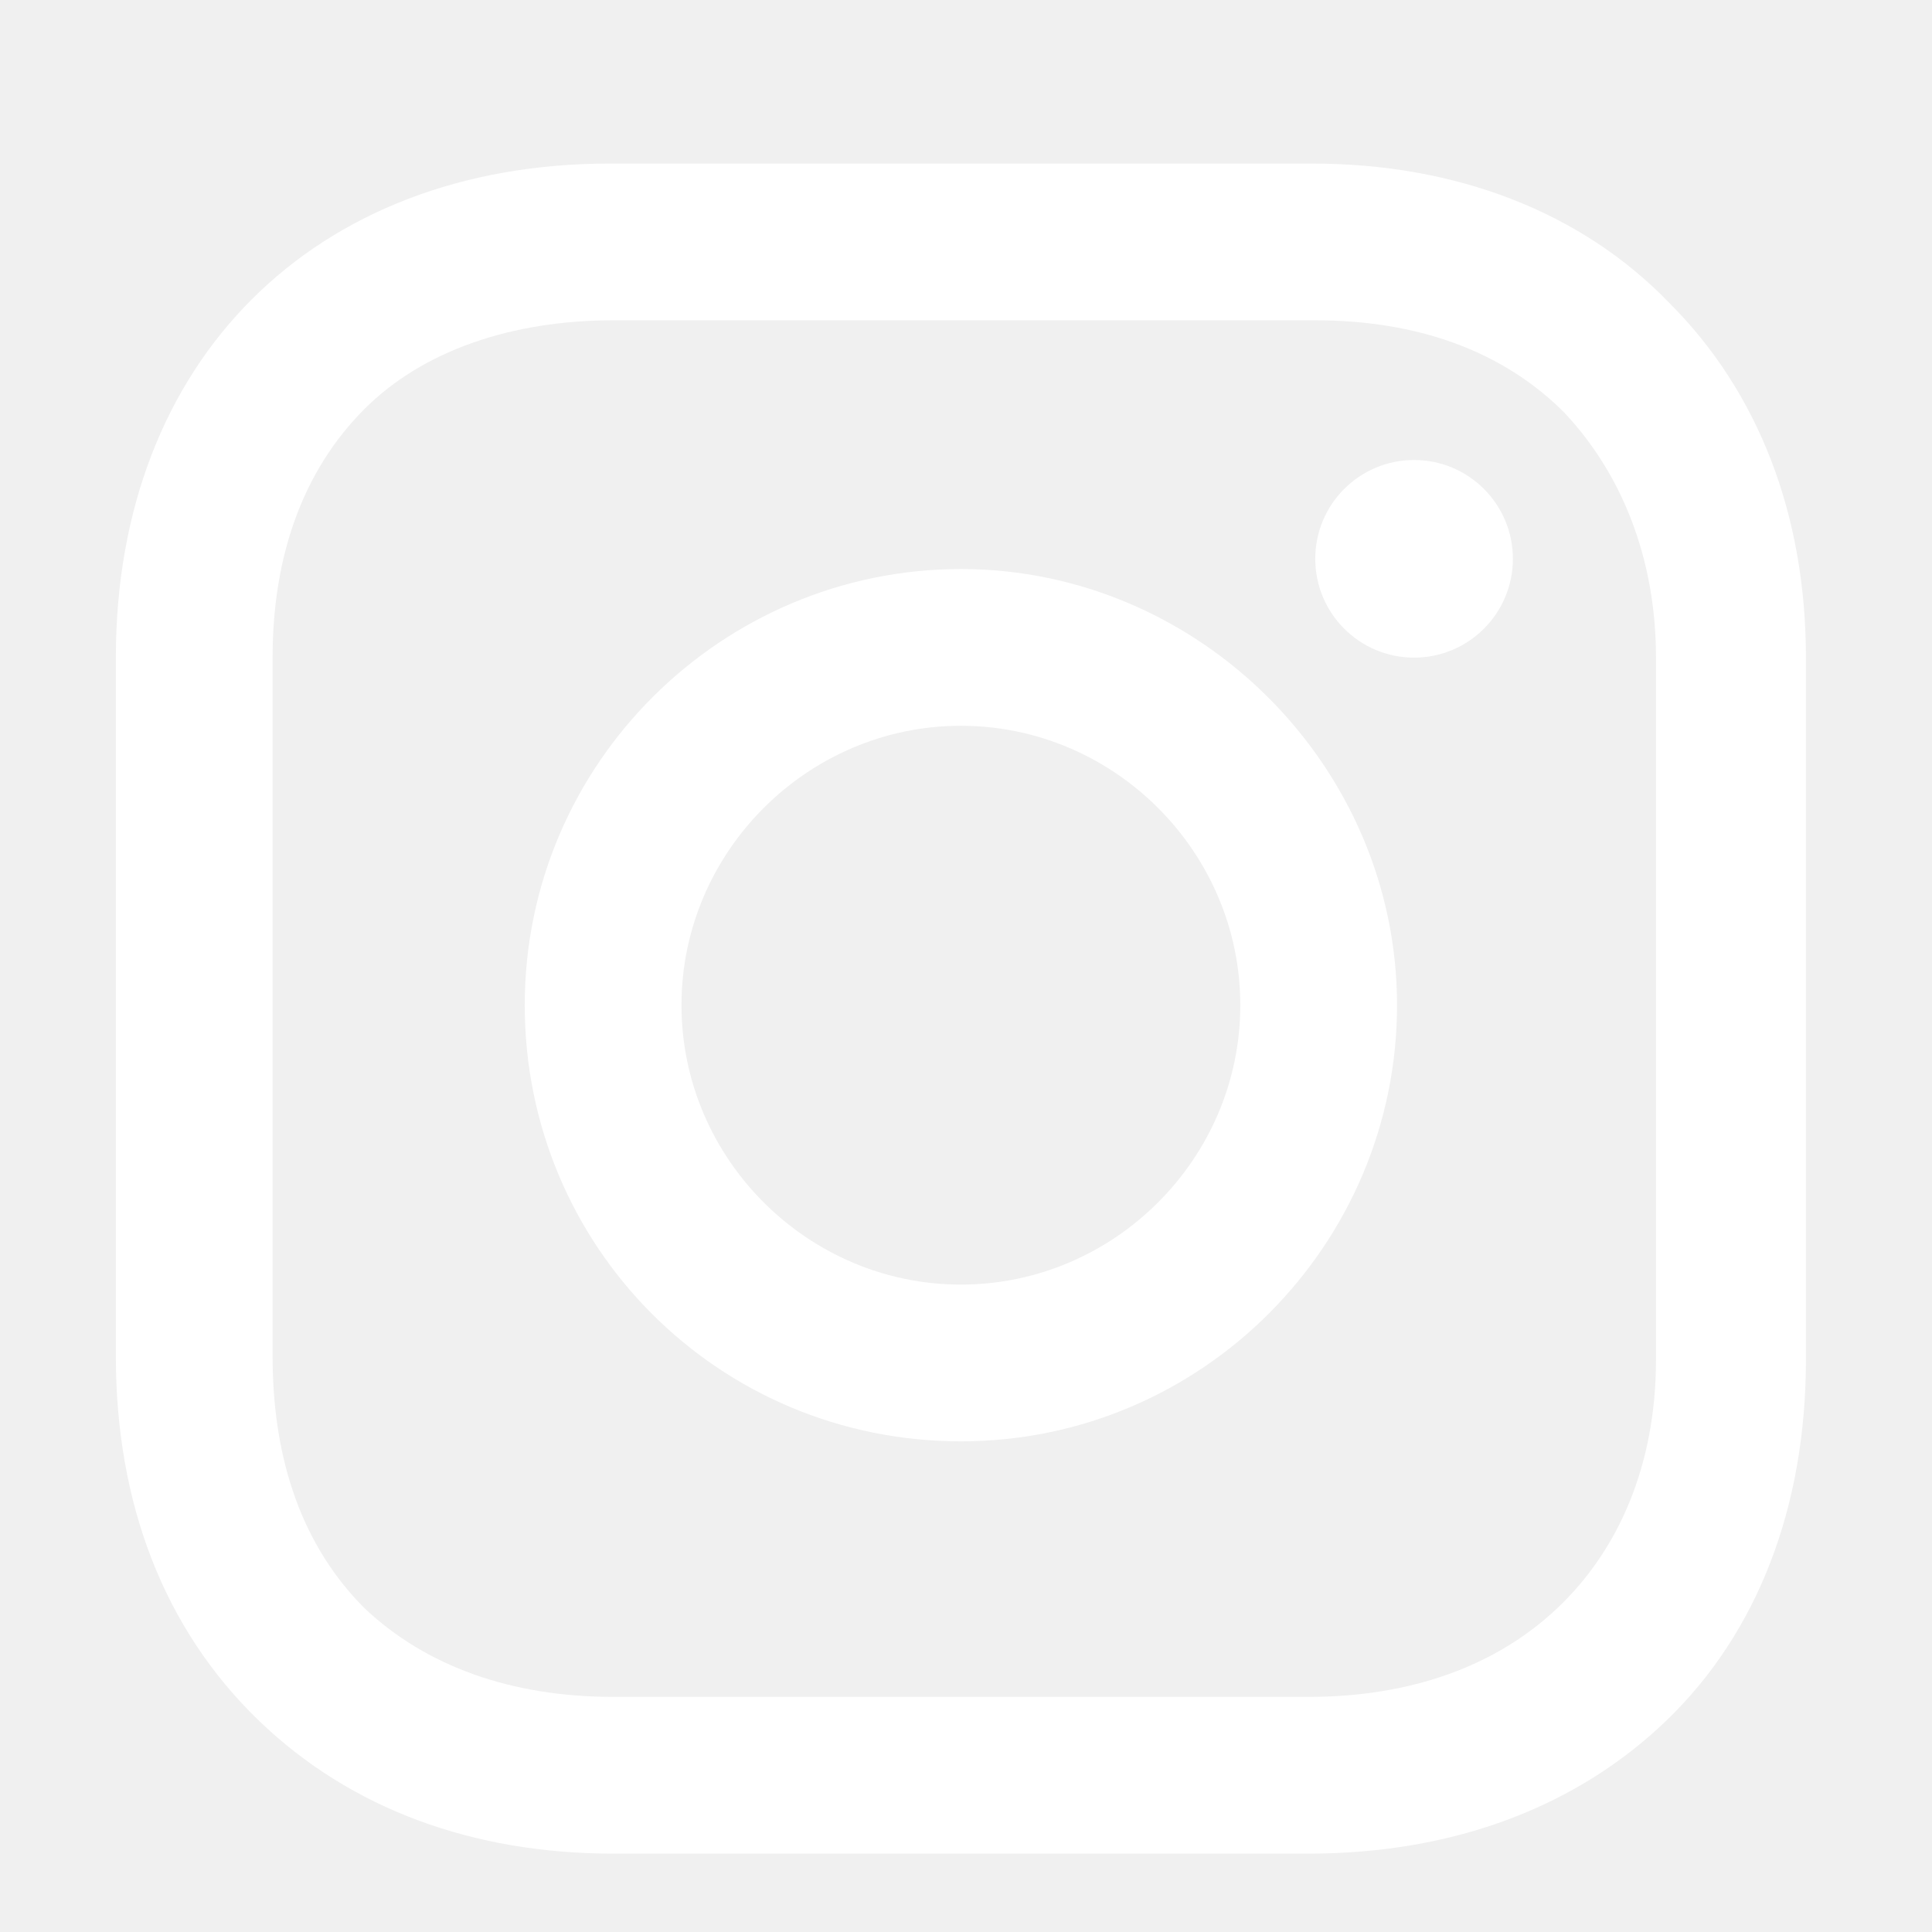
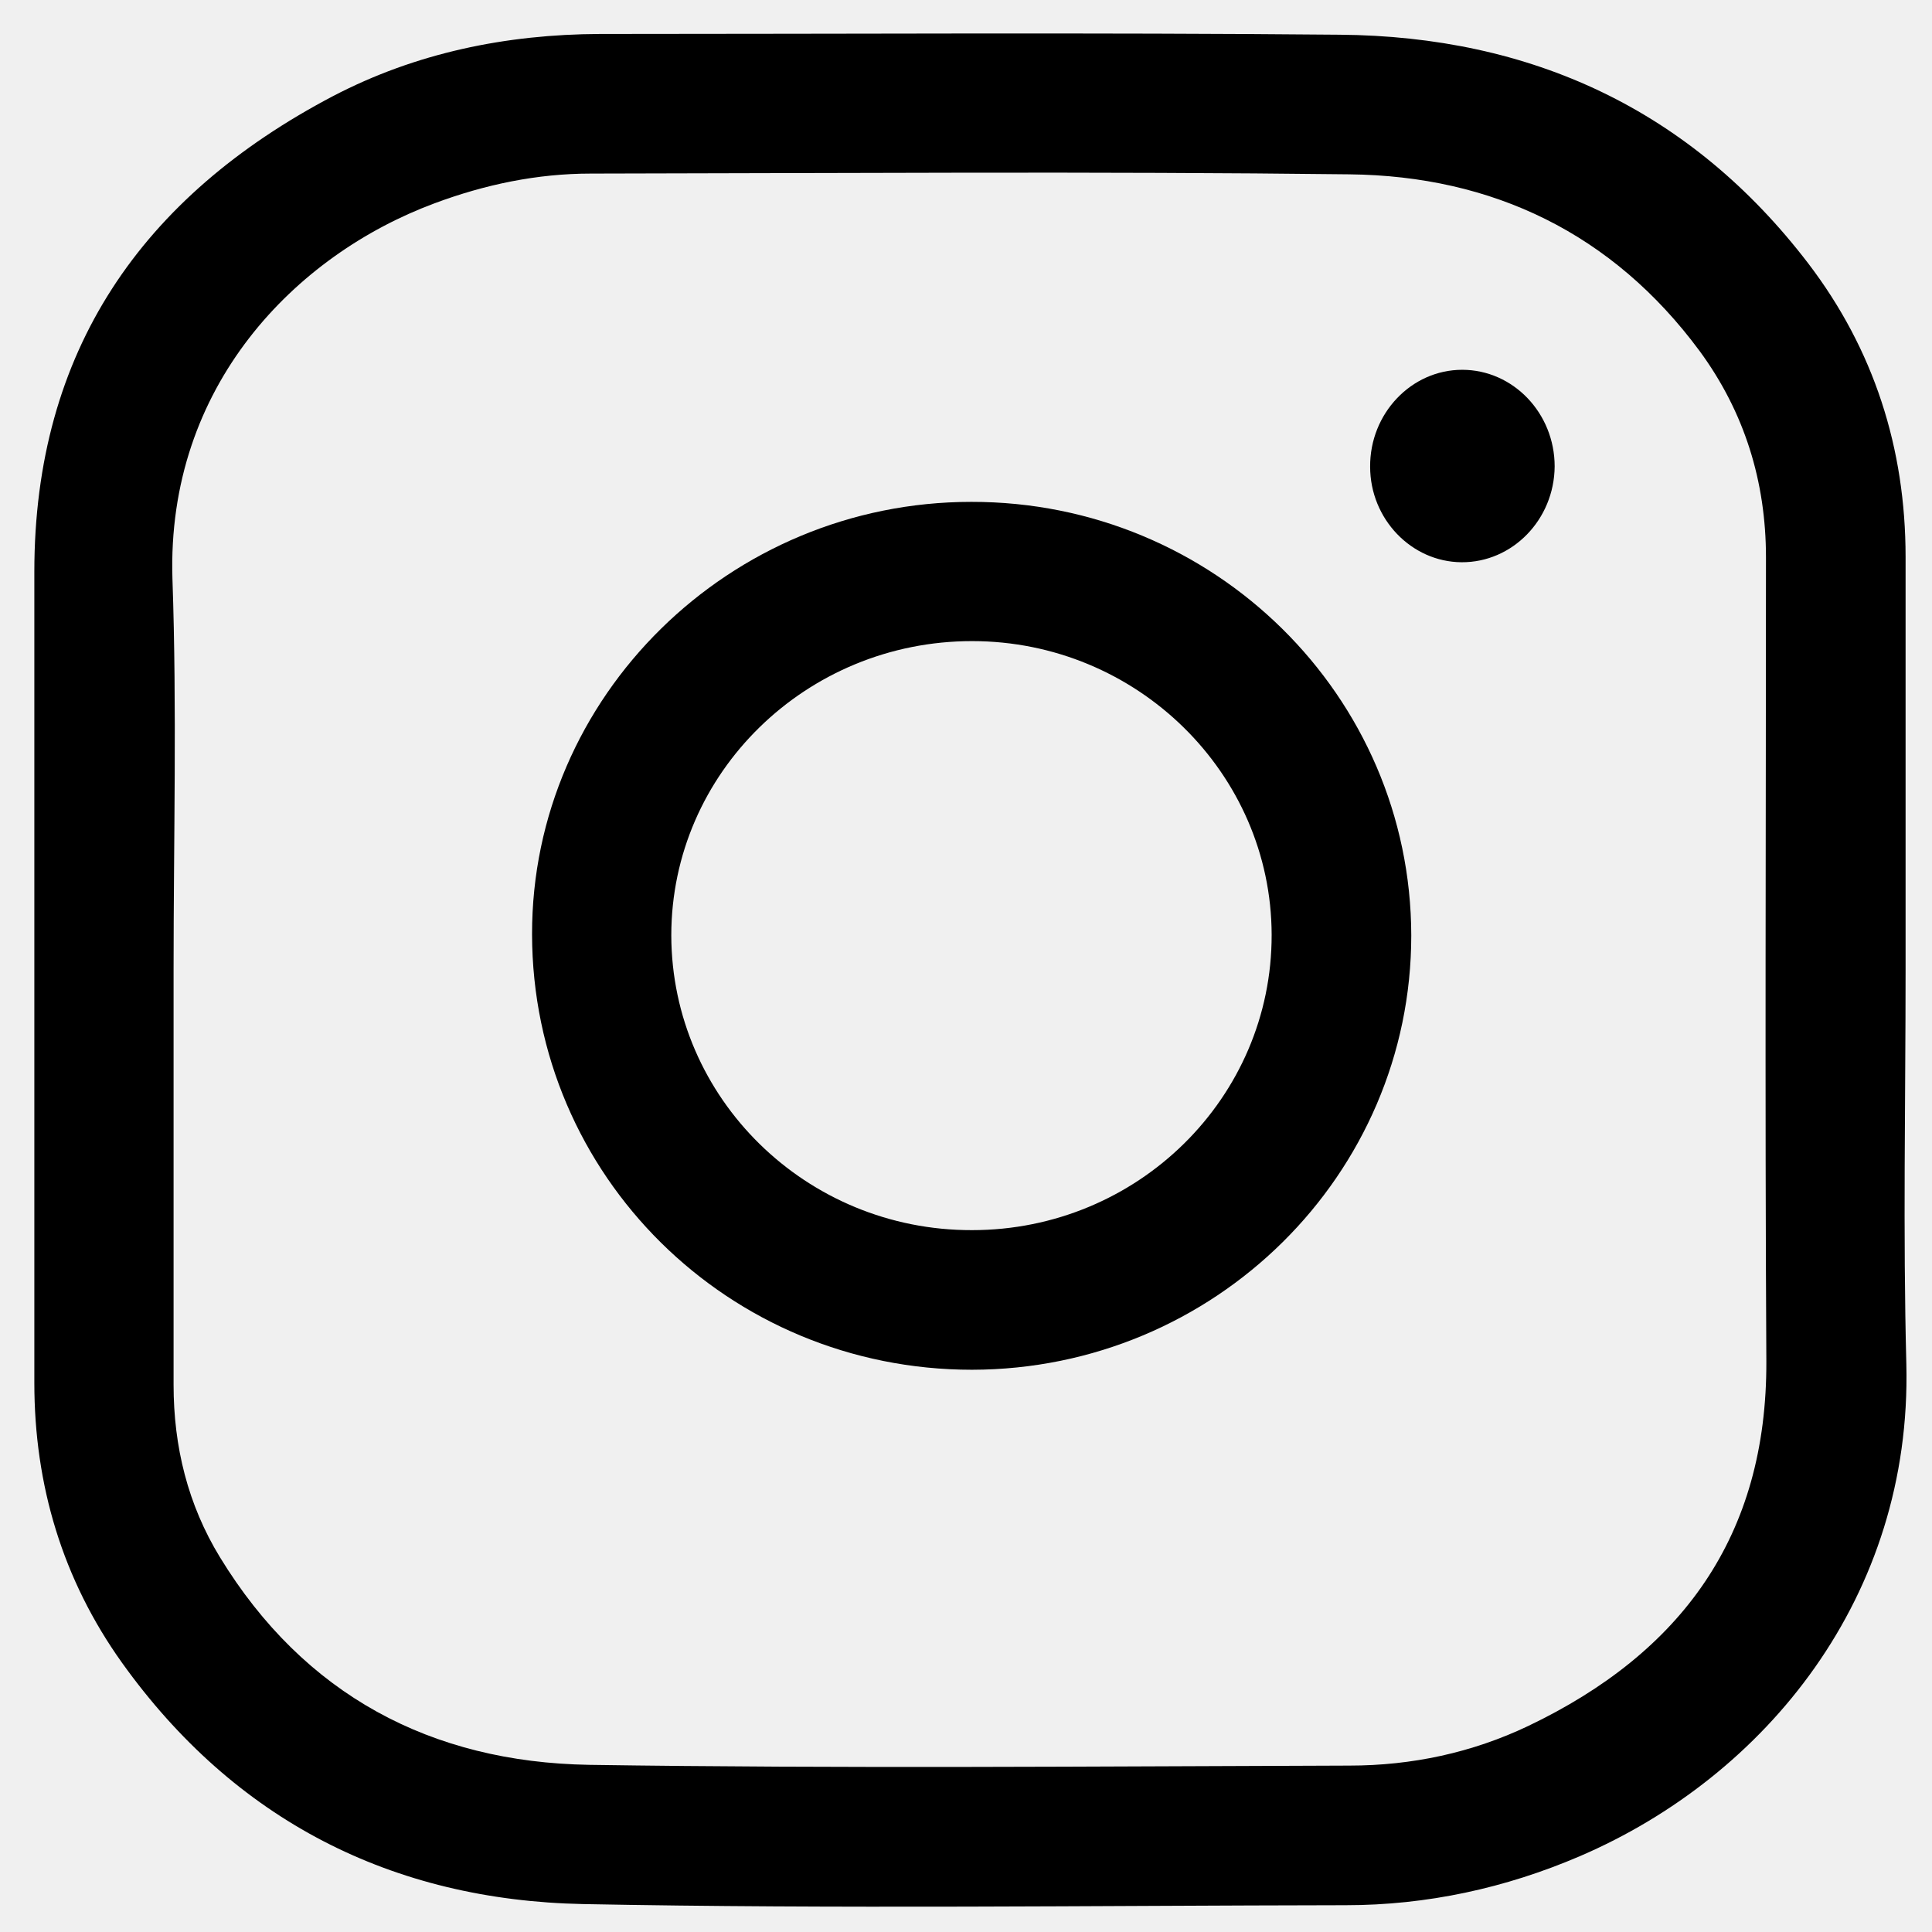
- <svg xmlns="http://www.w3.org/2000/svg" viewBox="0 0 56.7 56.7" xml:space="preserve">
-   <path d="M28.2 16.7c-7 0-12.8 5.7-12.8 12.8s5.7 12.8 12.8 12.8S41 36.5 41 29.5s-5.8-12.8-12.8-12.8zm0 21c-4.5 0-8.2-3.7-8.2-8.2s3.7-8.2 8.2-8.2 8.2 3.7 8.2 8.2-3.7 8.2-8.2 8.2z" fill="#ffffff" class="fill-000000" />
-   <circle cx="41.5" cy="16.4" r="2.9" fill="#ffffff" class="fill-000000" />
-   <path d="M49 8.9c-2.6-2.7-6.3-4.1-10.5-4.1H17.9c-8.7 0-14.5 5.8-14.5 14.5v20.5c0 4.3 1.4 8 4.2 10.7 2.7 2.6 6.3 3.9 10.4 3.9h20.4c4.3 0 7.9-1.4 10.5-3.9 2.7-2.6 4.1-6.3 4.1-10.6V19.3c0-4.2-1.4-7.8-4-10.4zm-.4 31c0 3.1-1.1 5.6-2.9 7.3s-4.3 2.6-7.3 2.6H18c-3 0-5.5-.9-7.3-2.6C8.9 45.4 8 42.9 8 39.8V19.3c0-3 .9-5.5 2.7-7.3 1.7-1.7 4.3-2.6 7.3-2.6h20.6c3 0 5.5.9 7.3 2.7 1.7 1.8 2.7 4.3 2.7 7.2v20.6z" fill="#ffffff" class="fill-000000" />
+ <svg xmlns="http://www.w3.org/2000/svg" enable-background="new 0 0 512 512" id="Layer_1" version="1.1" viewBox="0 0 512 512" xml:space="preserve">
+   <g>
+     <path d="M505,257c0,34.8-0.7,69.7,0.2,104.5c1.5,61.6-37.2,109.2-86.5,130.4c-19.8,8.5-40.6,13-62.1,13c-67.3,0.1-134.7,1-202-0.3   c-50.7-1-92.4-22.2-122.3-64c-15.7-22-23.2-47-23.2-74.1c0-71.7,0-143.3,0-215c0-58.5,28.5-99.4,79.1-126C110.2,14,134.1,9.1,159,9   c65.3,0,130.7-0.4,196,0.2c50.7,0.4,93,19.8,124.2,60.6c17.4,22.8,25.8,49,25.8,77.8C505,184,505,220.5,505,257z M46,257   c0,36.7,0,73.3,0,110c0,16.4,3.8,31.8,12.3,45.7c22.3,36.5,56,54.3,97.8,55c67.1,1,134.3,0.4,201.5,0.2c16.5,0,32.5-3.4,47.4-10.5   c40.6-19.4,63.3-50.3,63.1-96.7c-0.4-71-0.1-142-0.1-213c0-20.1-5.7-38.5-17.6-54.7c-23-31.1-54.8-46.4-92.8-46.8   c-67-0.8-134-0.3-201-0.2c-14.3,0-28.1,2.9-41.5,7.9c-36.8,13.7-71,48.4-69.4,99.5C46.9,188,46,222.5,46,257z" />
+     <path d="M257.6,363c-64.5,0-116.5-51.4-116.6-115.4c-0.1-63,52.3-114.6,116.4-114.6c64.3-0.1,116.5,51.4,116.6,114.9   C374,311.3,321.9,362.9,257.6,363z M257.6,326c43.9,0,79.5-35.1,79.4-78.3c-0.1-42.8-35.7-77.8-79.4-77.8   c-43.9,0-79.7,34.9-79.7,78C178,291.1,213.7,326.1,257.6,326z" />
+     <path d="M387.5,98c13.5,0,24.5,11.5,24.5,25.6c-0.1,14.1-11.2,25.5-24.7,25.4c-13.3-0.1-24.2-11.5-24.2-25.3   C363,109.6,374,98,387.5,98z" />
+   </g>
</svg>
